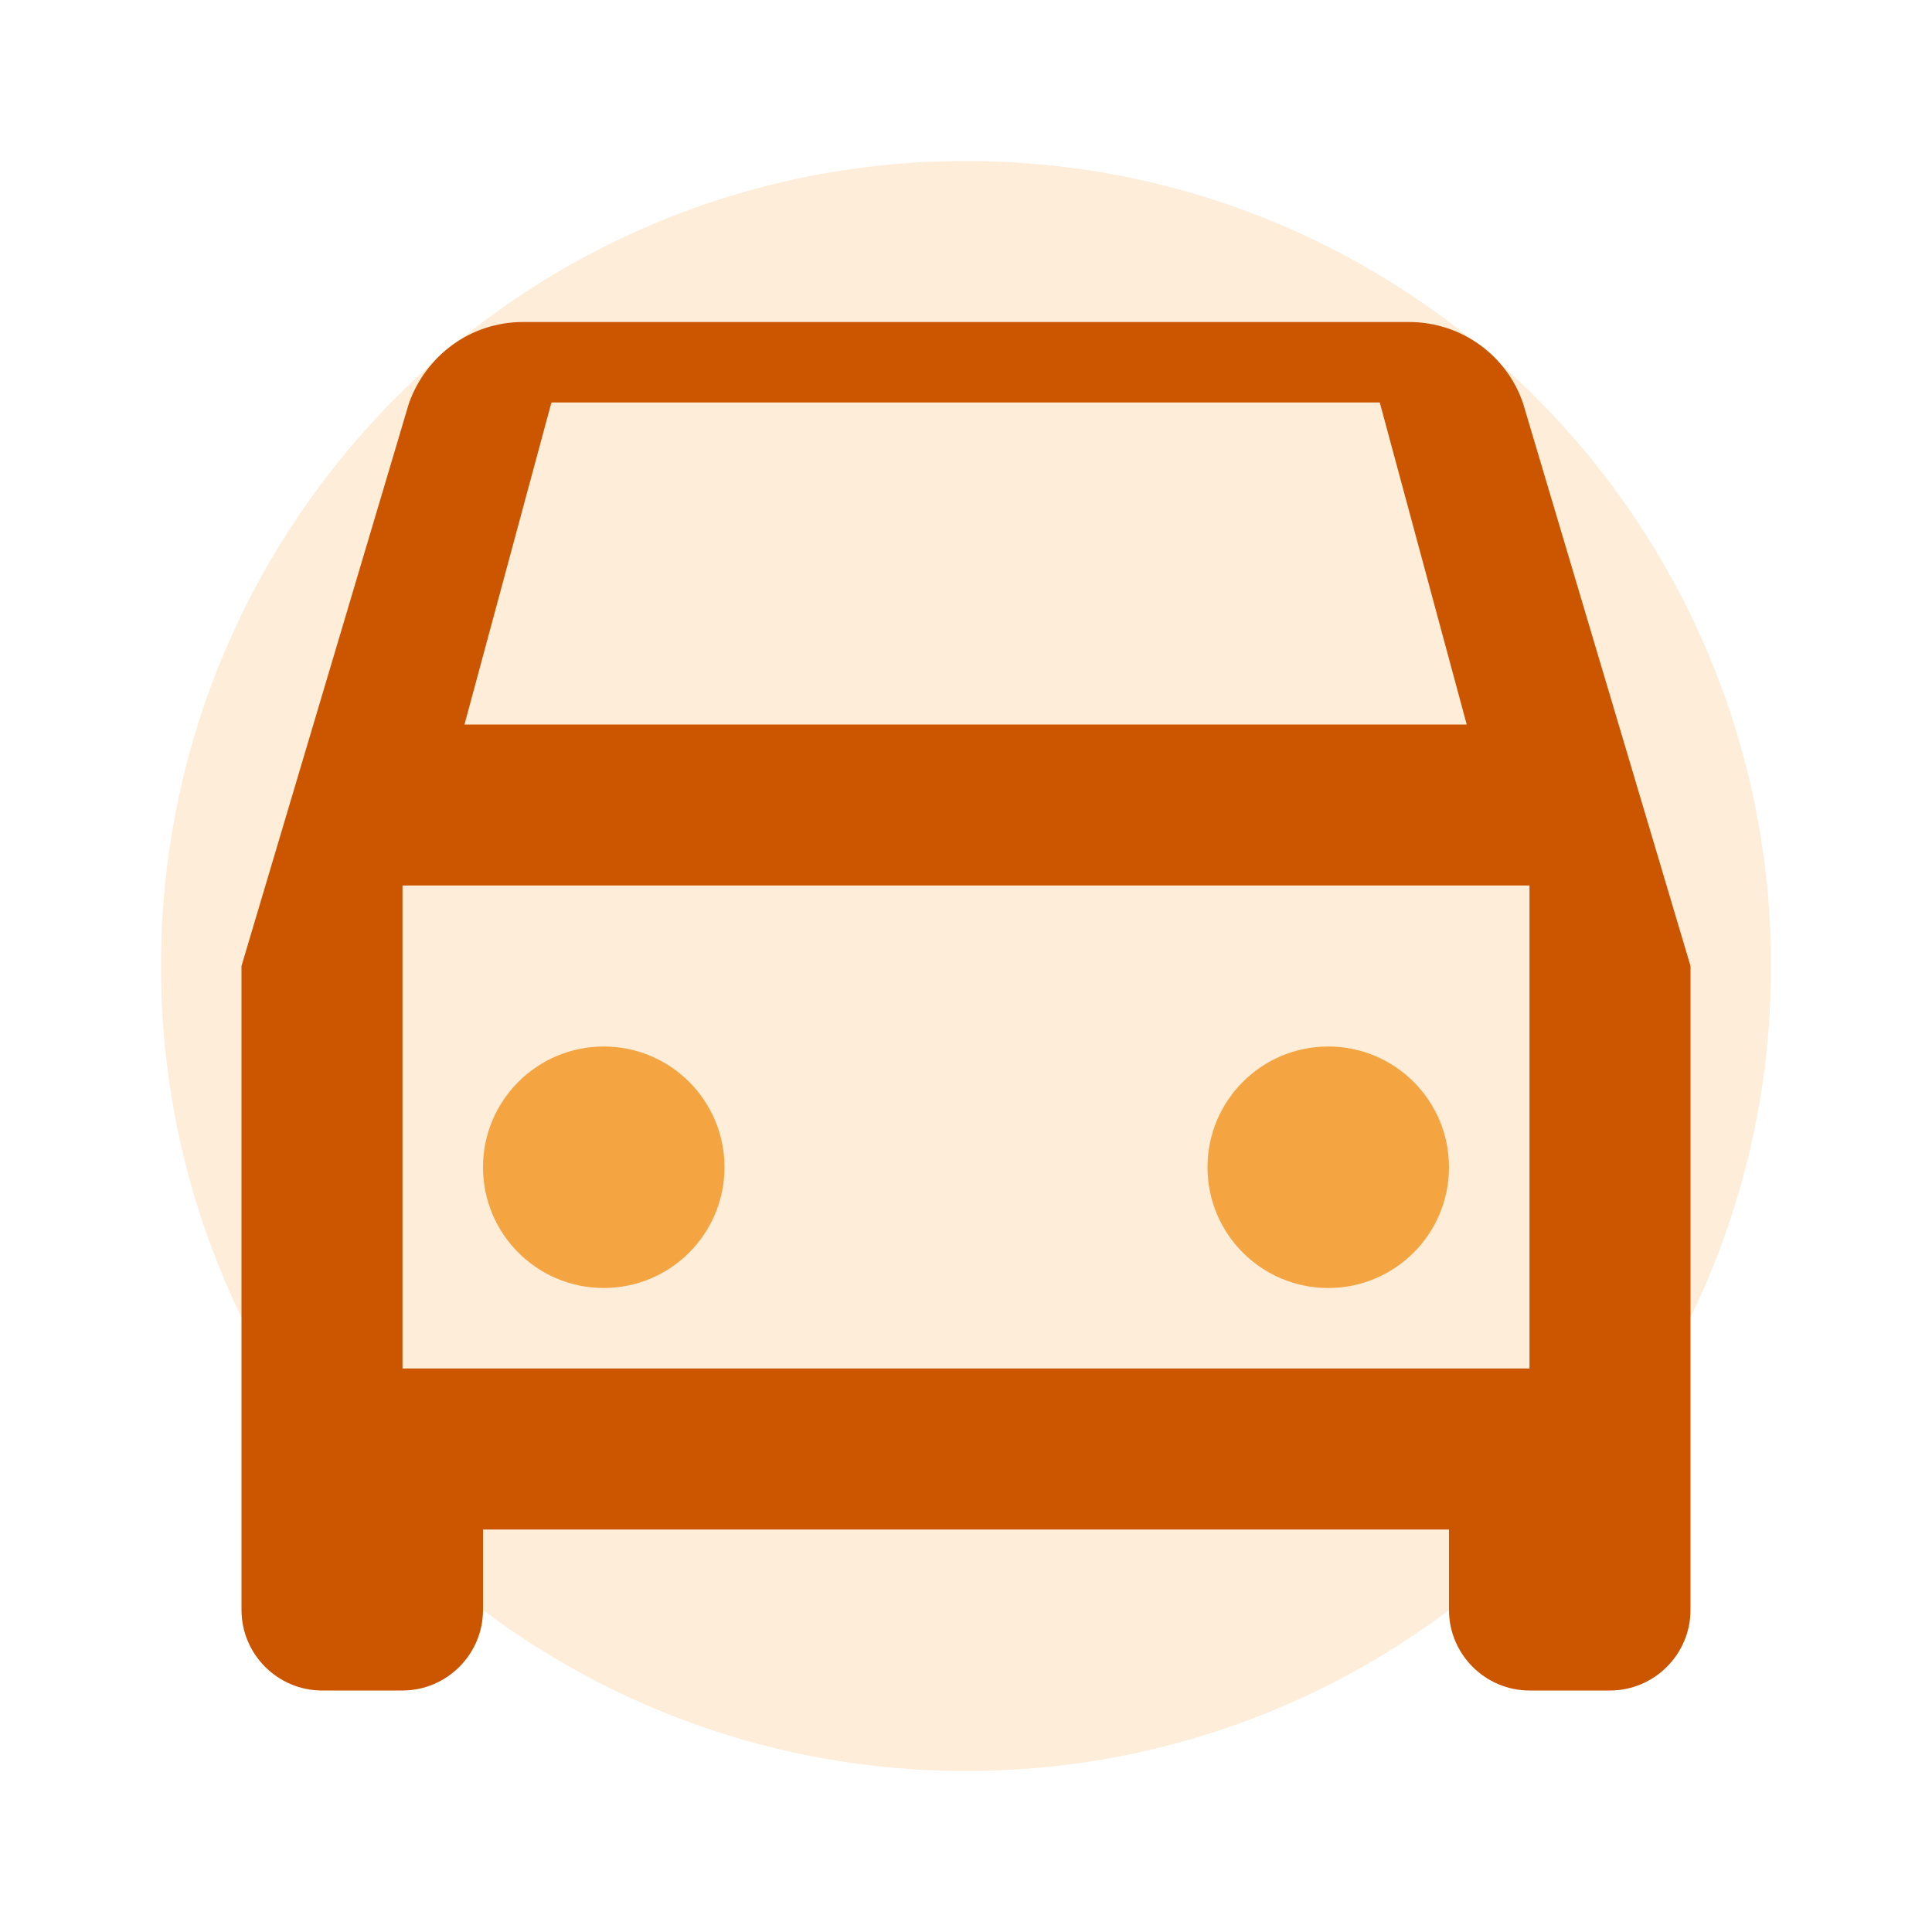
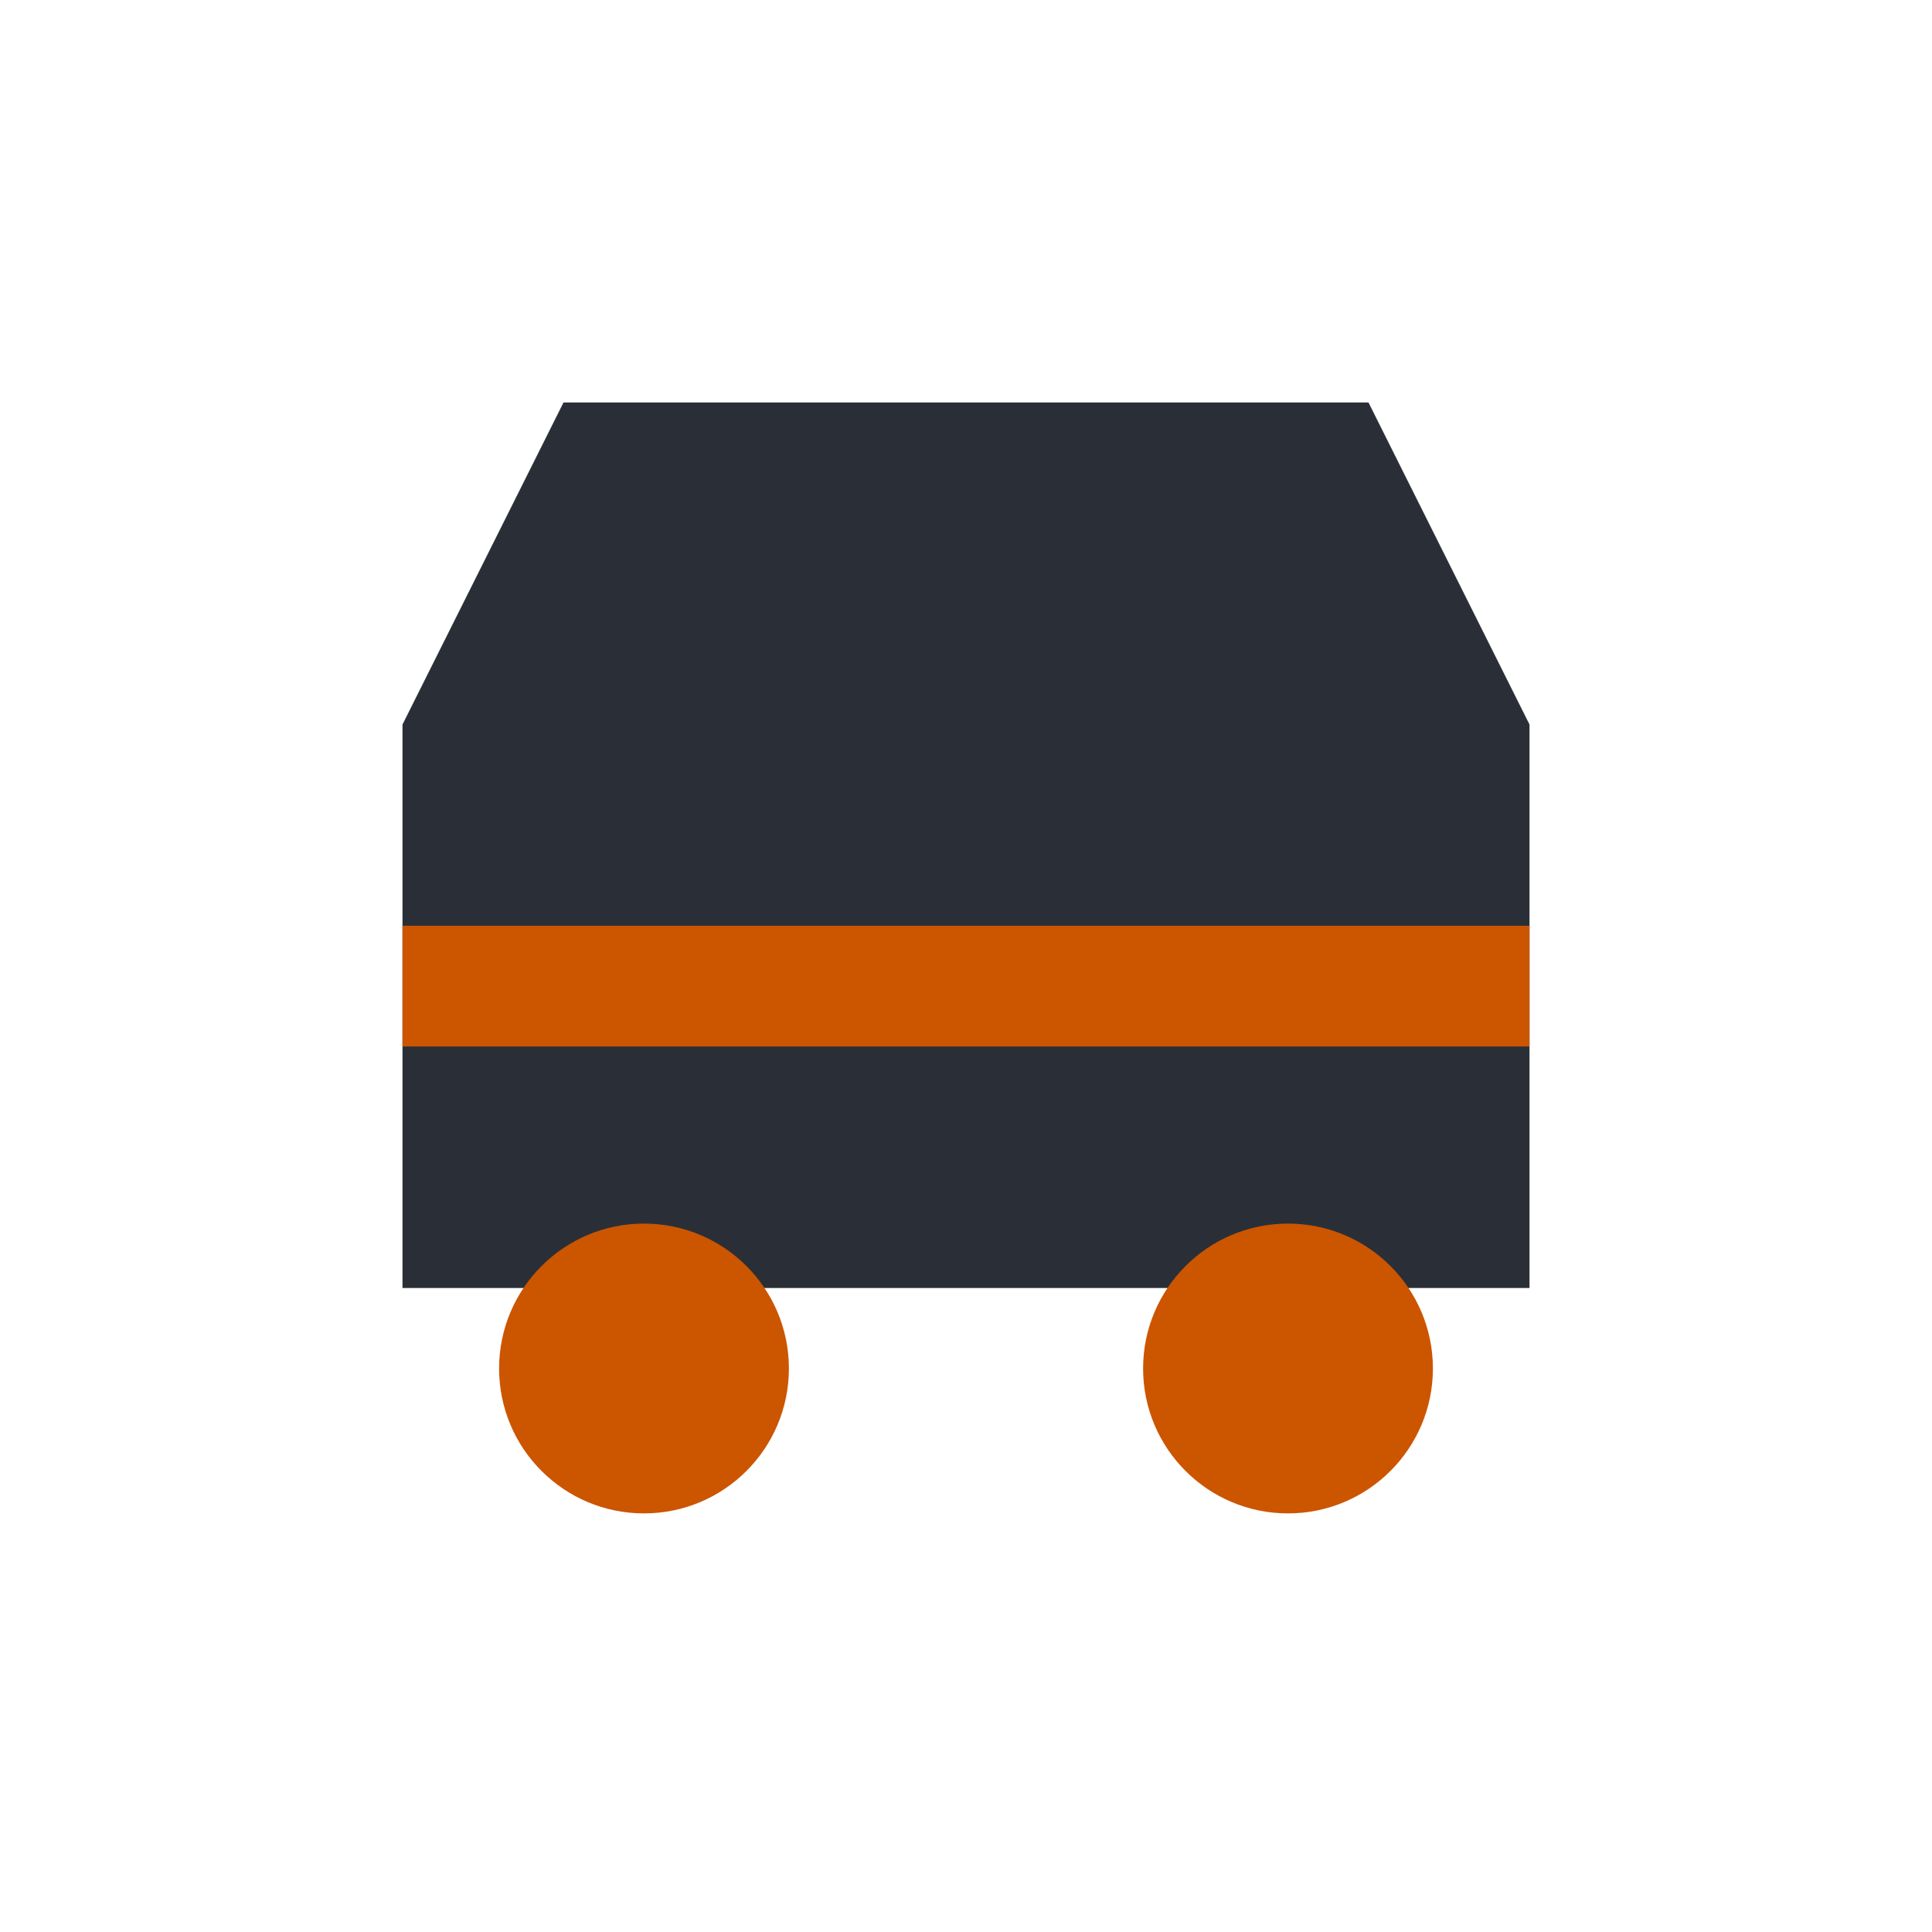
- <svg xmlns="http://www.w3.org/2000/svg" viewBox="0 0 24 24" width="24" height="24">
-   <circle cx="12" cy="12" r="10" fill="#F4A542" opacity="0.2" />
-   <path d="M18.92 5.01C18.72 4.42 18.16 4 17.5 4h-11c-.66 0-1.21.42-1.42 1.01L3 12v8c0 .55.45 1 1 1h1c.55 0 1-.45 1-1v-1h12v1c0 .55.45 1 1 1h1c.55 0 1-.45 1-1v-8l-2.08-6.99zM6.85 5h10.29l1.08 4H5.77l1.08-4zM19 17H5v-6h14v6z" fill="#CC5500" />
-   <circle cx="7.5" cy="14.5" r="1.5" fill="#F4A542" />
-   <circle cx="16.5" cy="14.5" r="1.5" fill="#F4A542" />
+ <svg xmlns="http://www.w3.org/2000/svg" width="24" height="24" viewBox="0 0 24 24" fill="none">
+   <path d="M5 16V9l2-4h10l2 4v7z" fill="#2a2f37" />
+   <rect x="5" y="11.5" width="14" height="1.5" fill="#CC5500" />
+   <circle cx="8" cy="17" r="1.8" fill="#CC5500" />
+   <circle cx="16" cy="17" r="1.8" fill="#CC5500" />
</svg>
